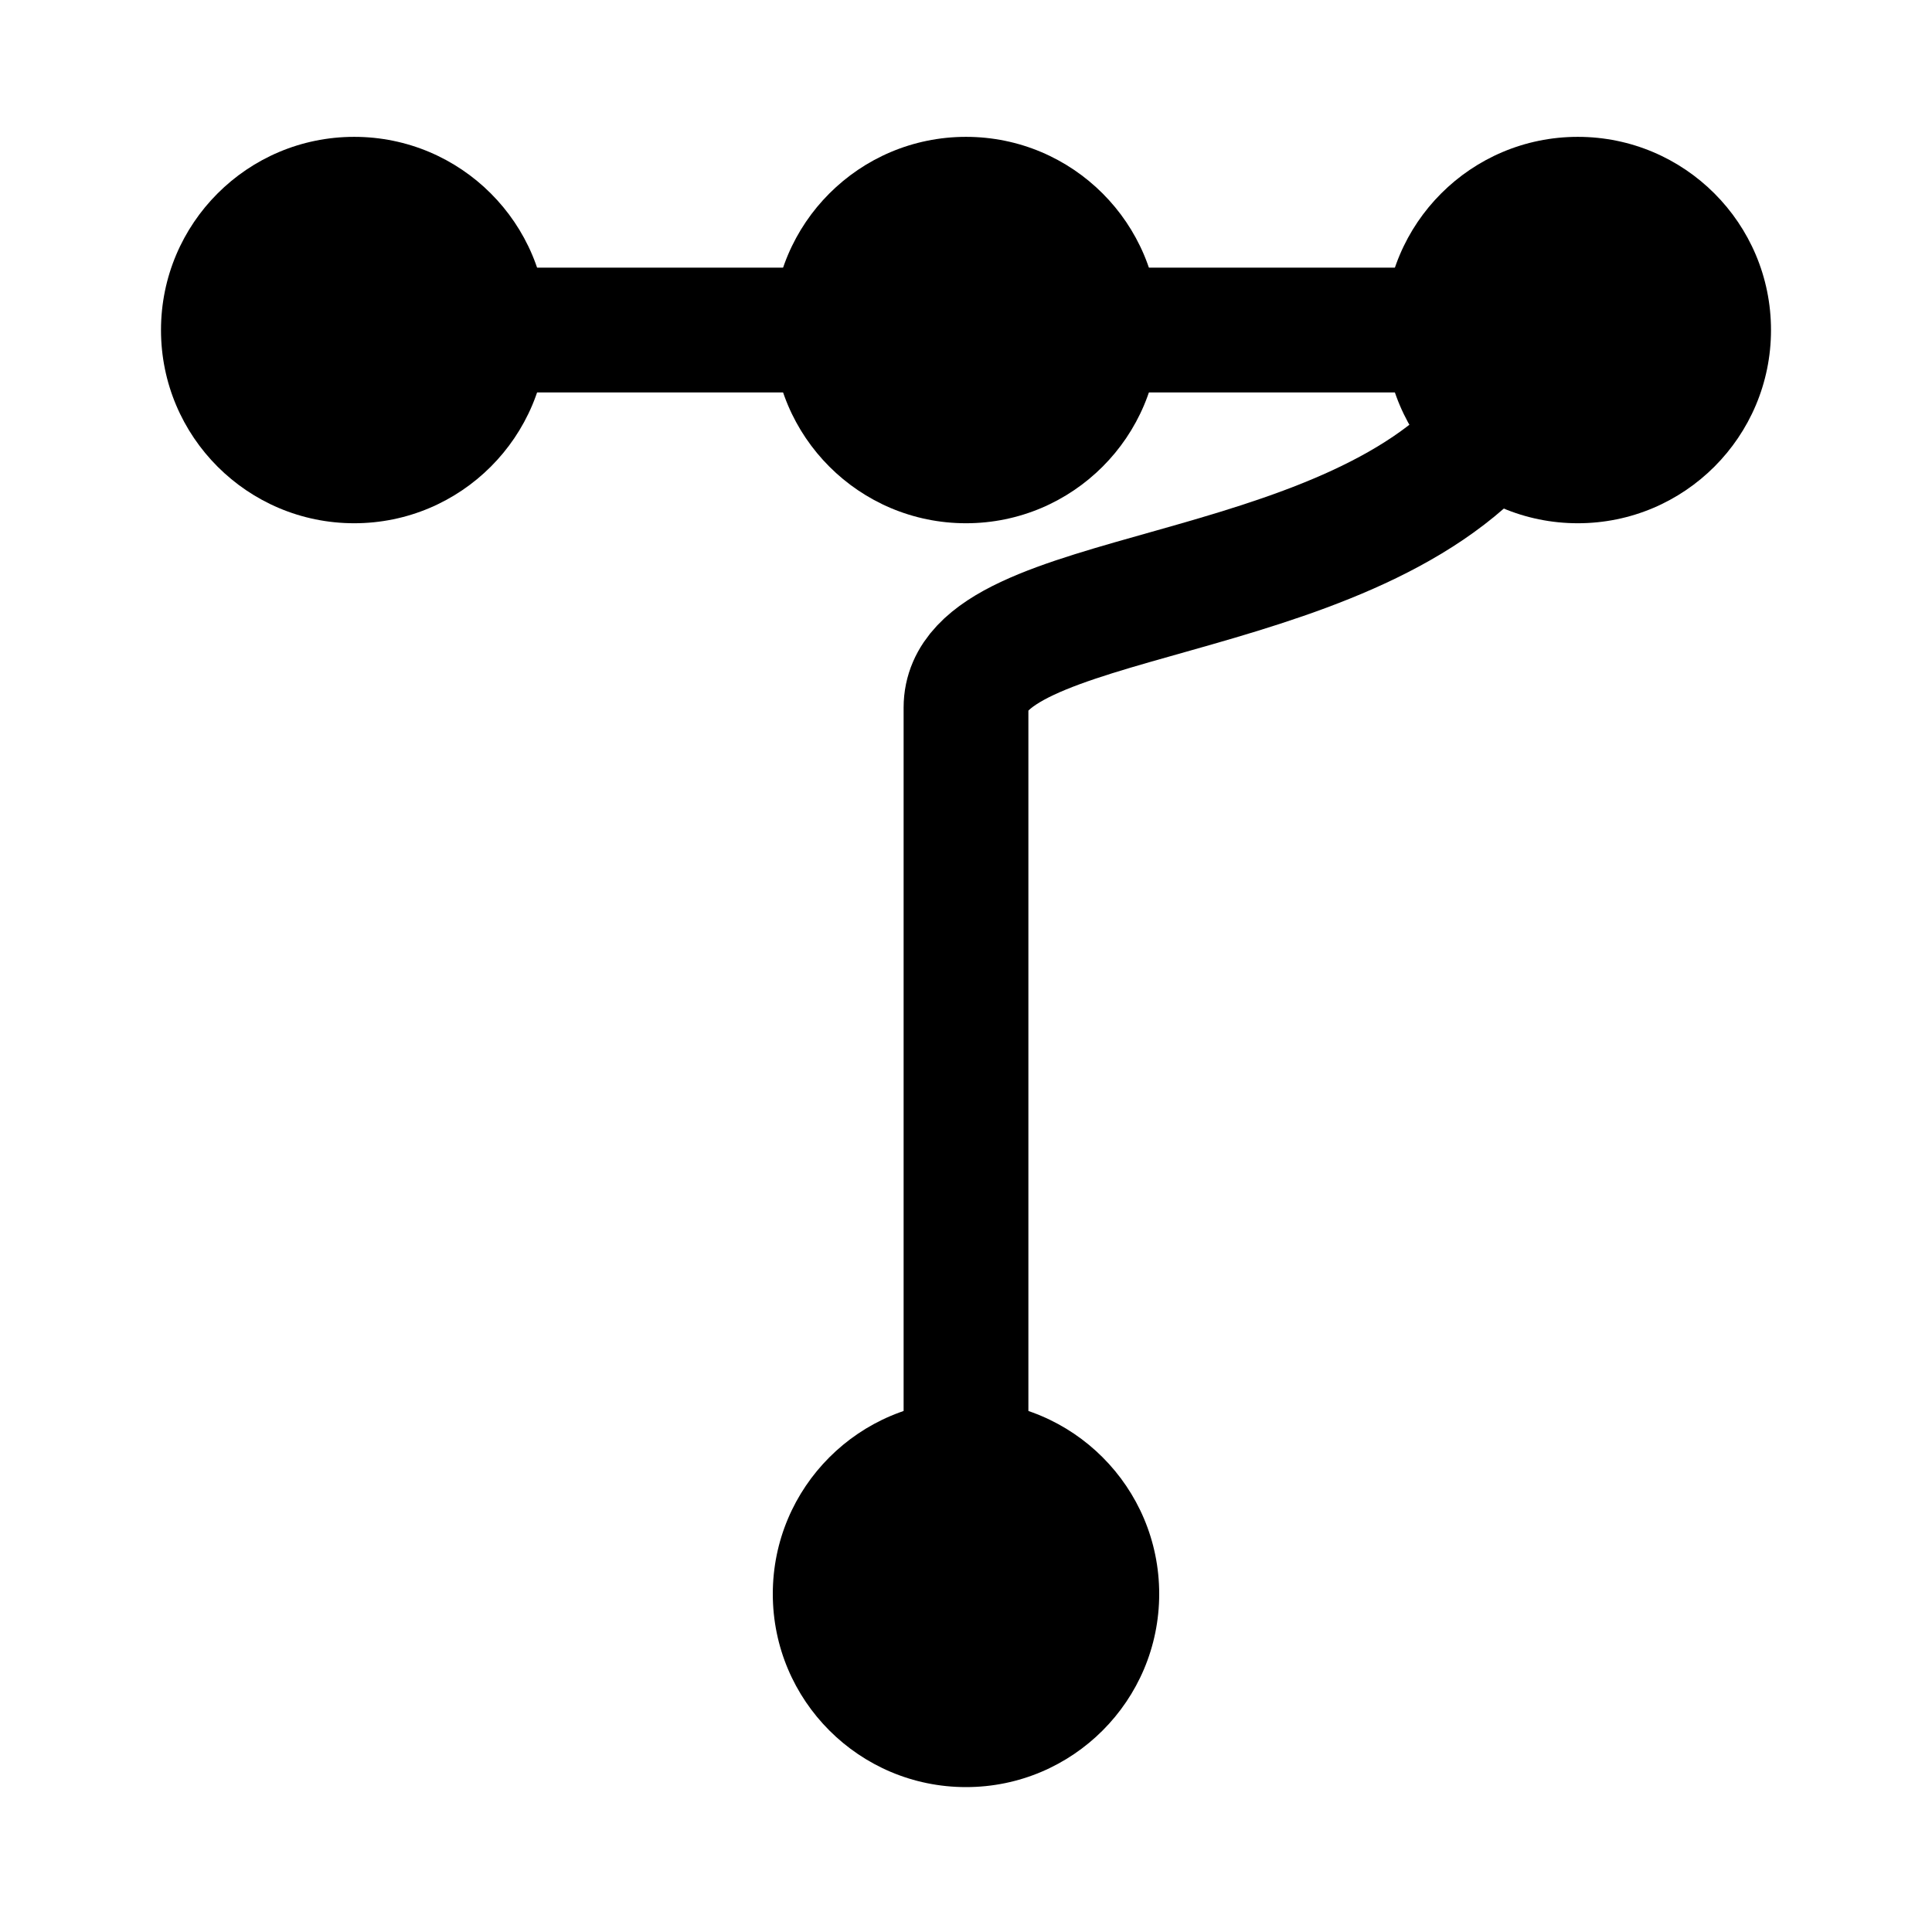
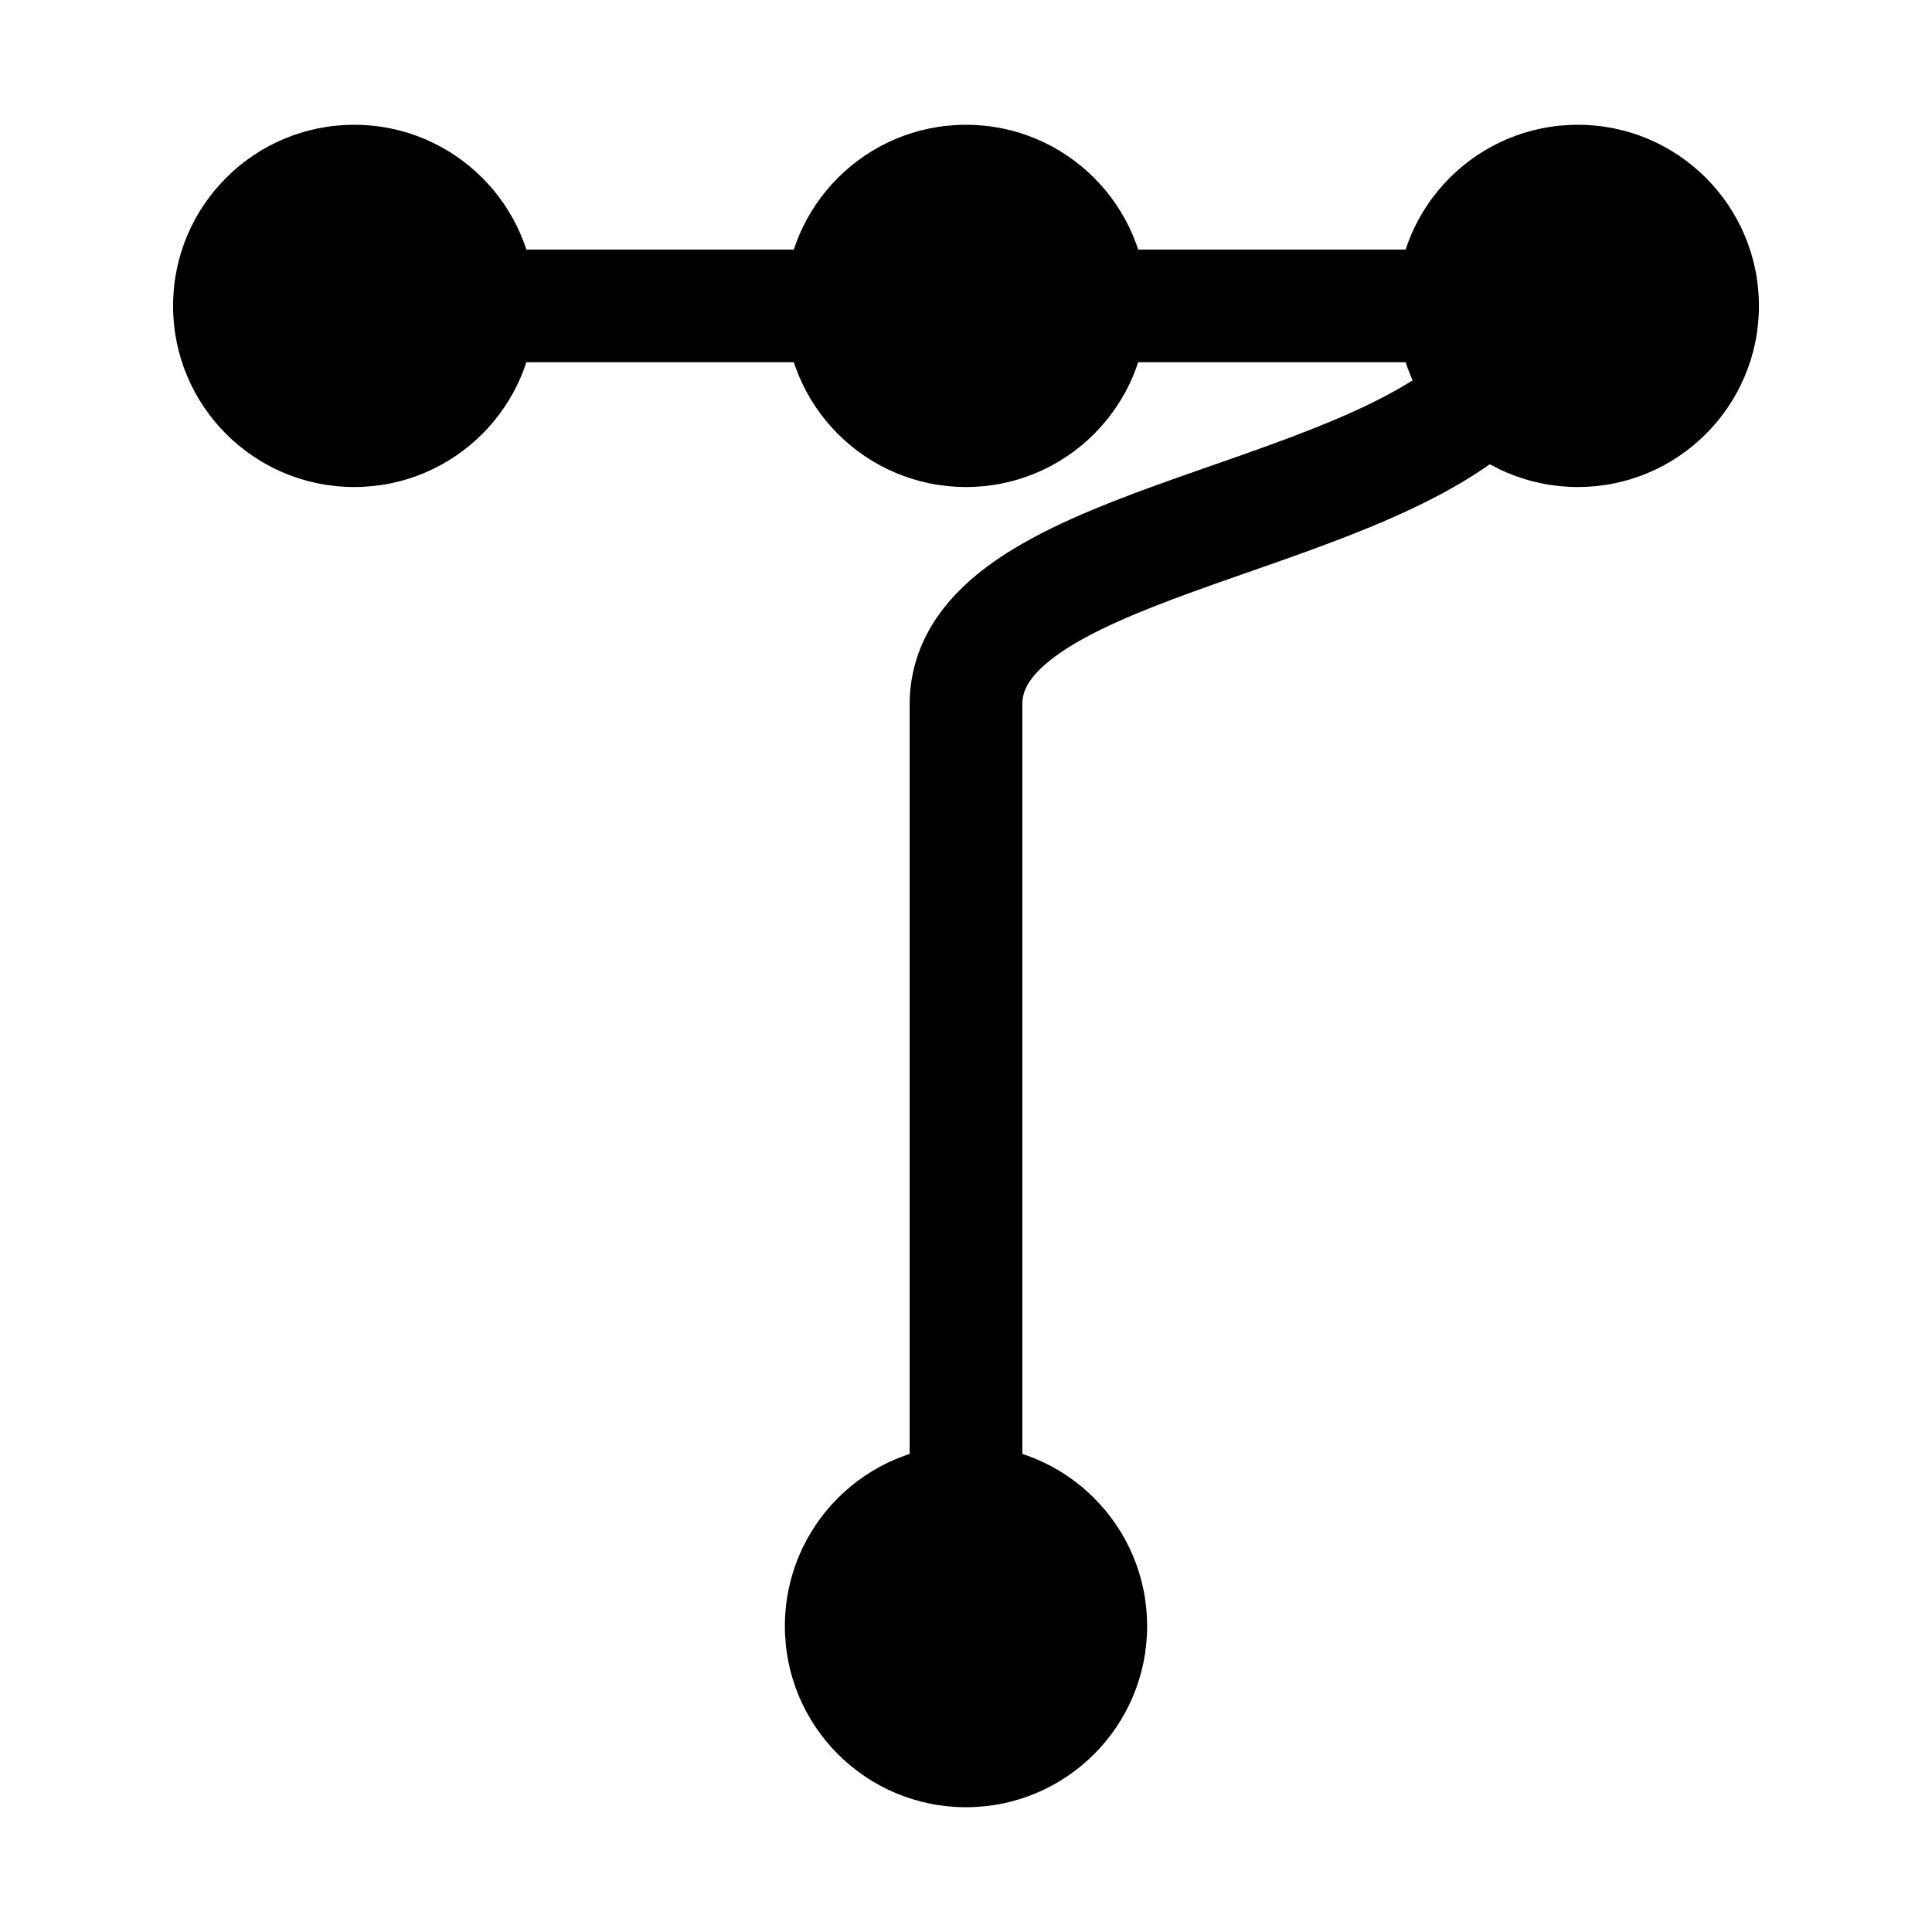
- <svg xmlns="http://www.w3.org/2000/svg" viewBox="0 0 24 24" width="24" height="24" fill="none" stroke="currentColor" stroke-width="1.55" stroke-linecap="round">
-   <path d="M6.02 4.1h4.36M13.62 4.1h4.36" />
-   <path d="M18.56 5.34C16.69 7.56 12 7.29 12 8.79V18.18" />
-   <circle cx="4.4" cy="4.1" r="2.4" fill="currentColor" stroke="none" />
-   <circle cx="12" cy="4.1" r="2.4" fill="currentColor" stroke="none" />
-   <circle cx="19.6" cy="4.1" r="2.4" fill="currentColor" stroke="none" />
-   <circle cx="12" cy="19.8" r="2.4" fill="currentColor" stroke="none" />
+ <svg xmlns="http://www.w3.org/2000/svg" viewBox="0 0 24 24" width="24" height="24" fill="none" stroke="currentColor" stroke-width="1.4" stroke-linecap="round">
+   <path d="M5.95 3.8h4.5M13.55 3.8h4.5" />
+   <path d="M18.49 4.88C16.76 6.54 12 6.75 12 8.75V18.65" />
+   <circle cx="4.4" cy="3.8" r="2.25" fill="currentColor" stroke="none" />
+   <circle cx="12" cy="3.8" r="2.25" fill="currentColor" stroke="none" />
+   <circle cx="19.6" cy="3.8" r="2.25" fill="currentColor" stroke="none" />
+   <circle cx="12" cy="20.2" r="2.25" fill="currentColor" stroke="none" />
</svg>
